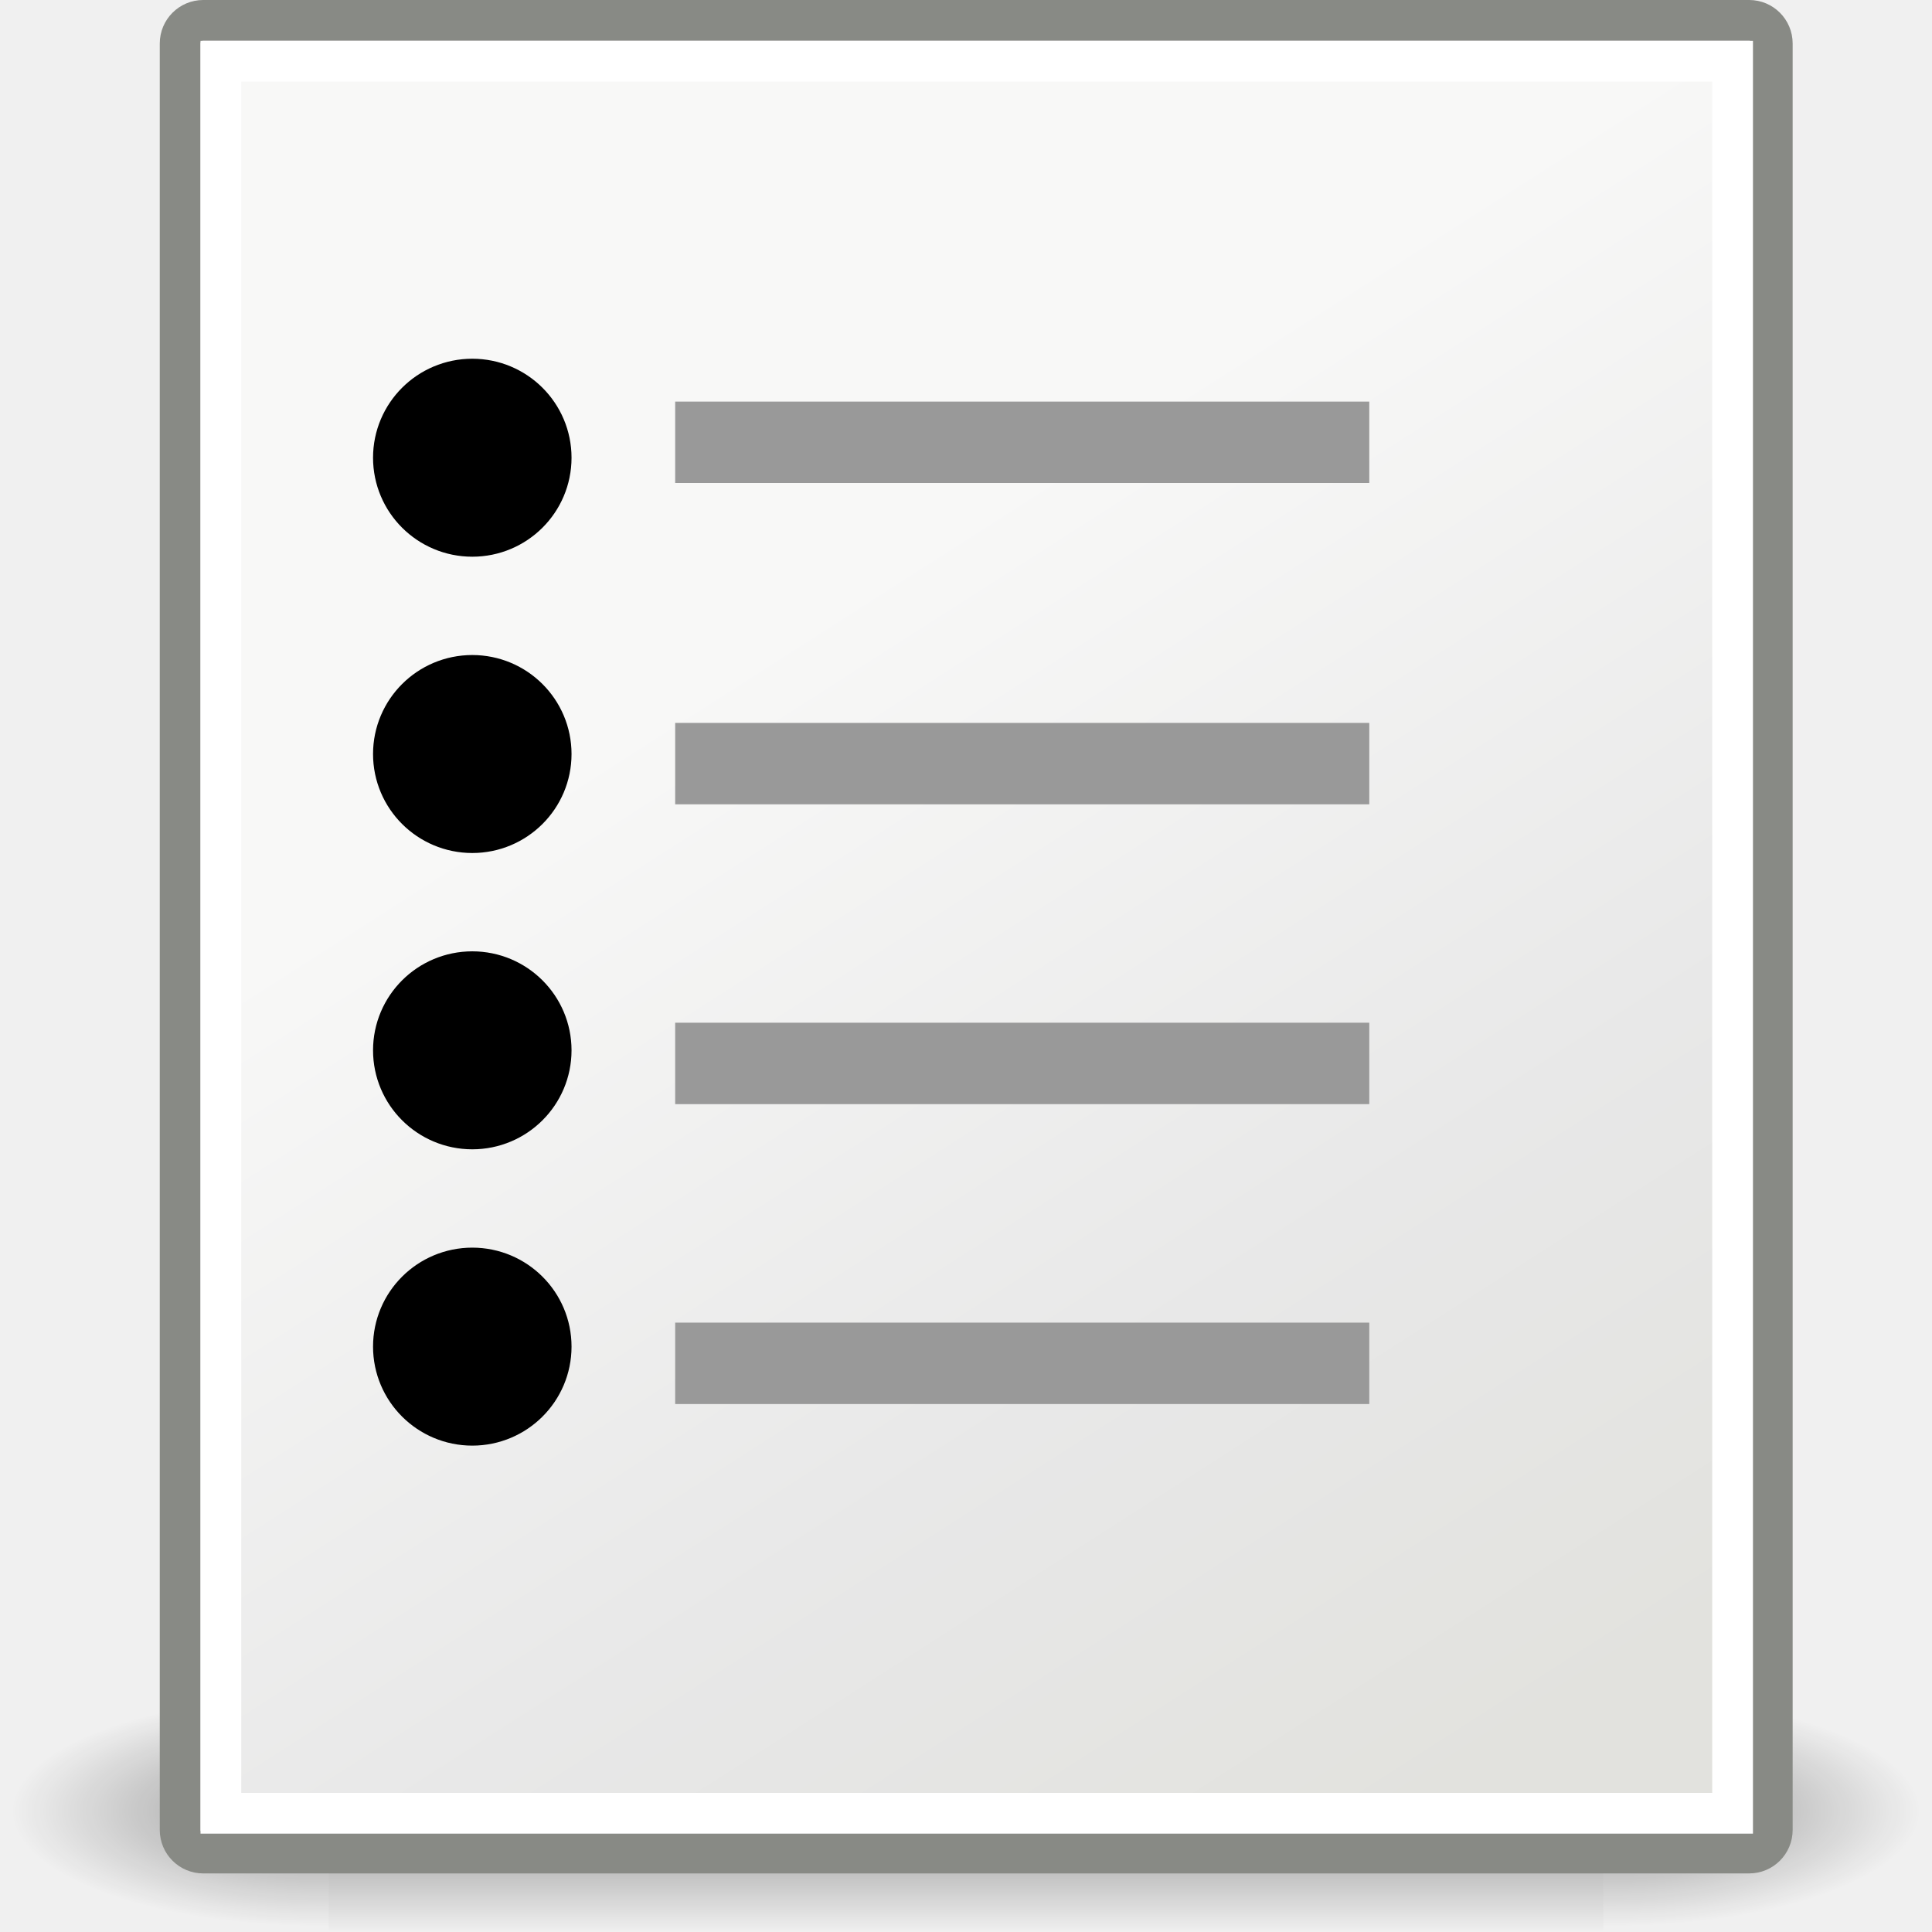
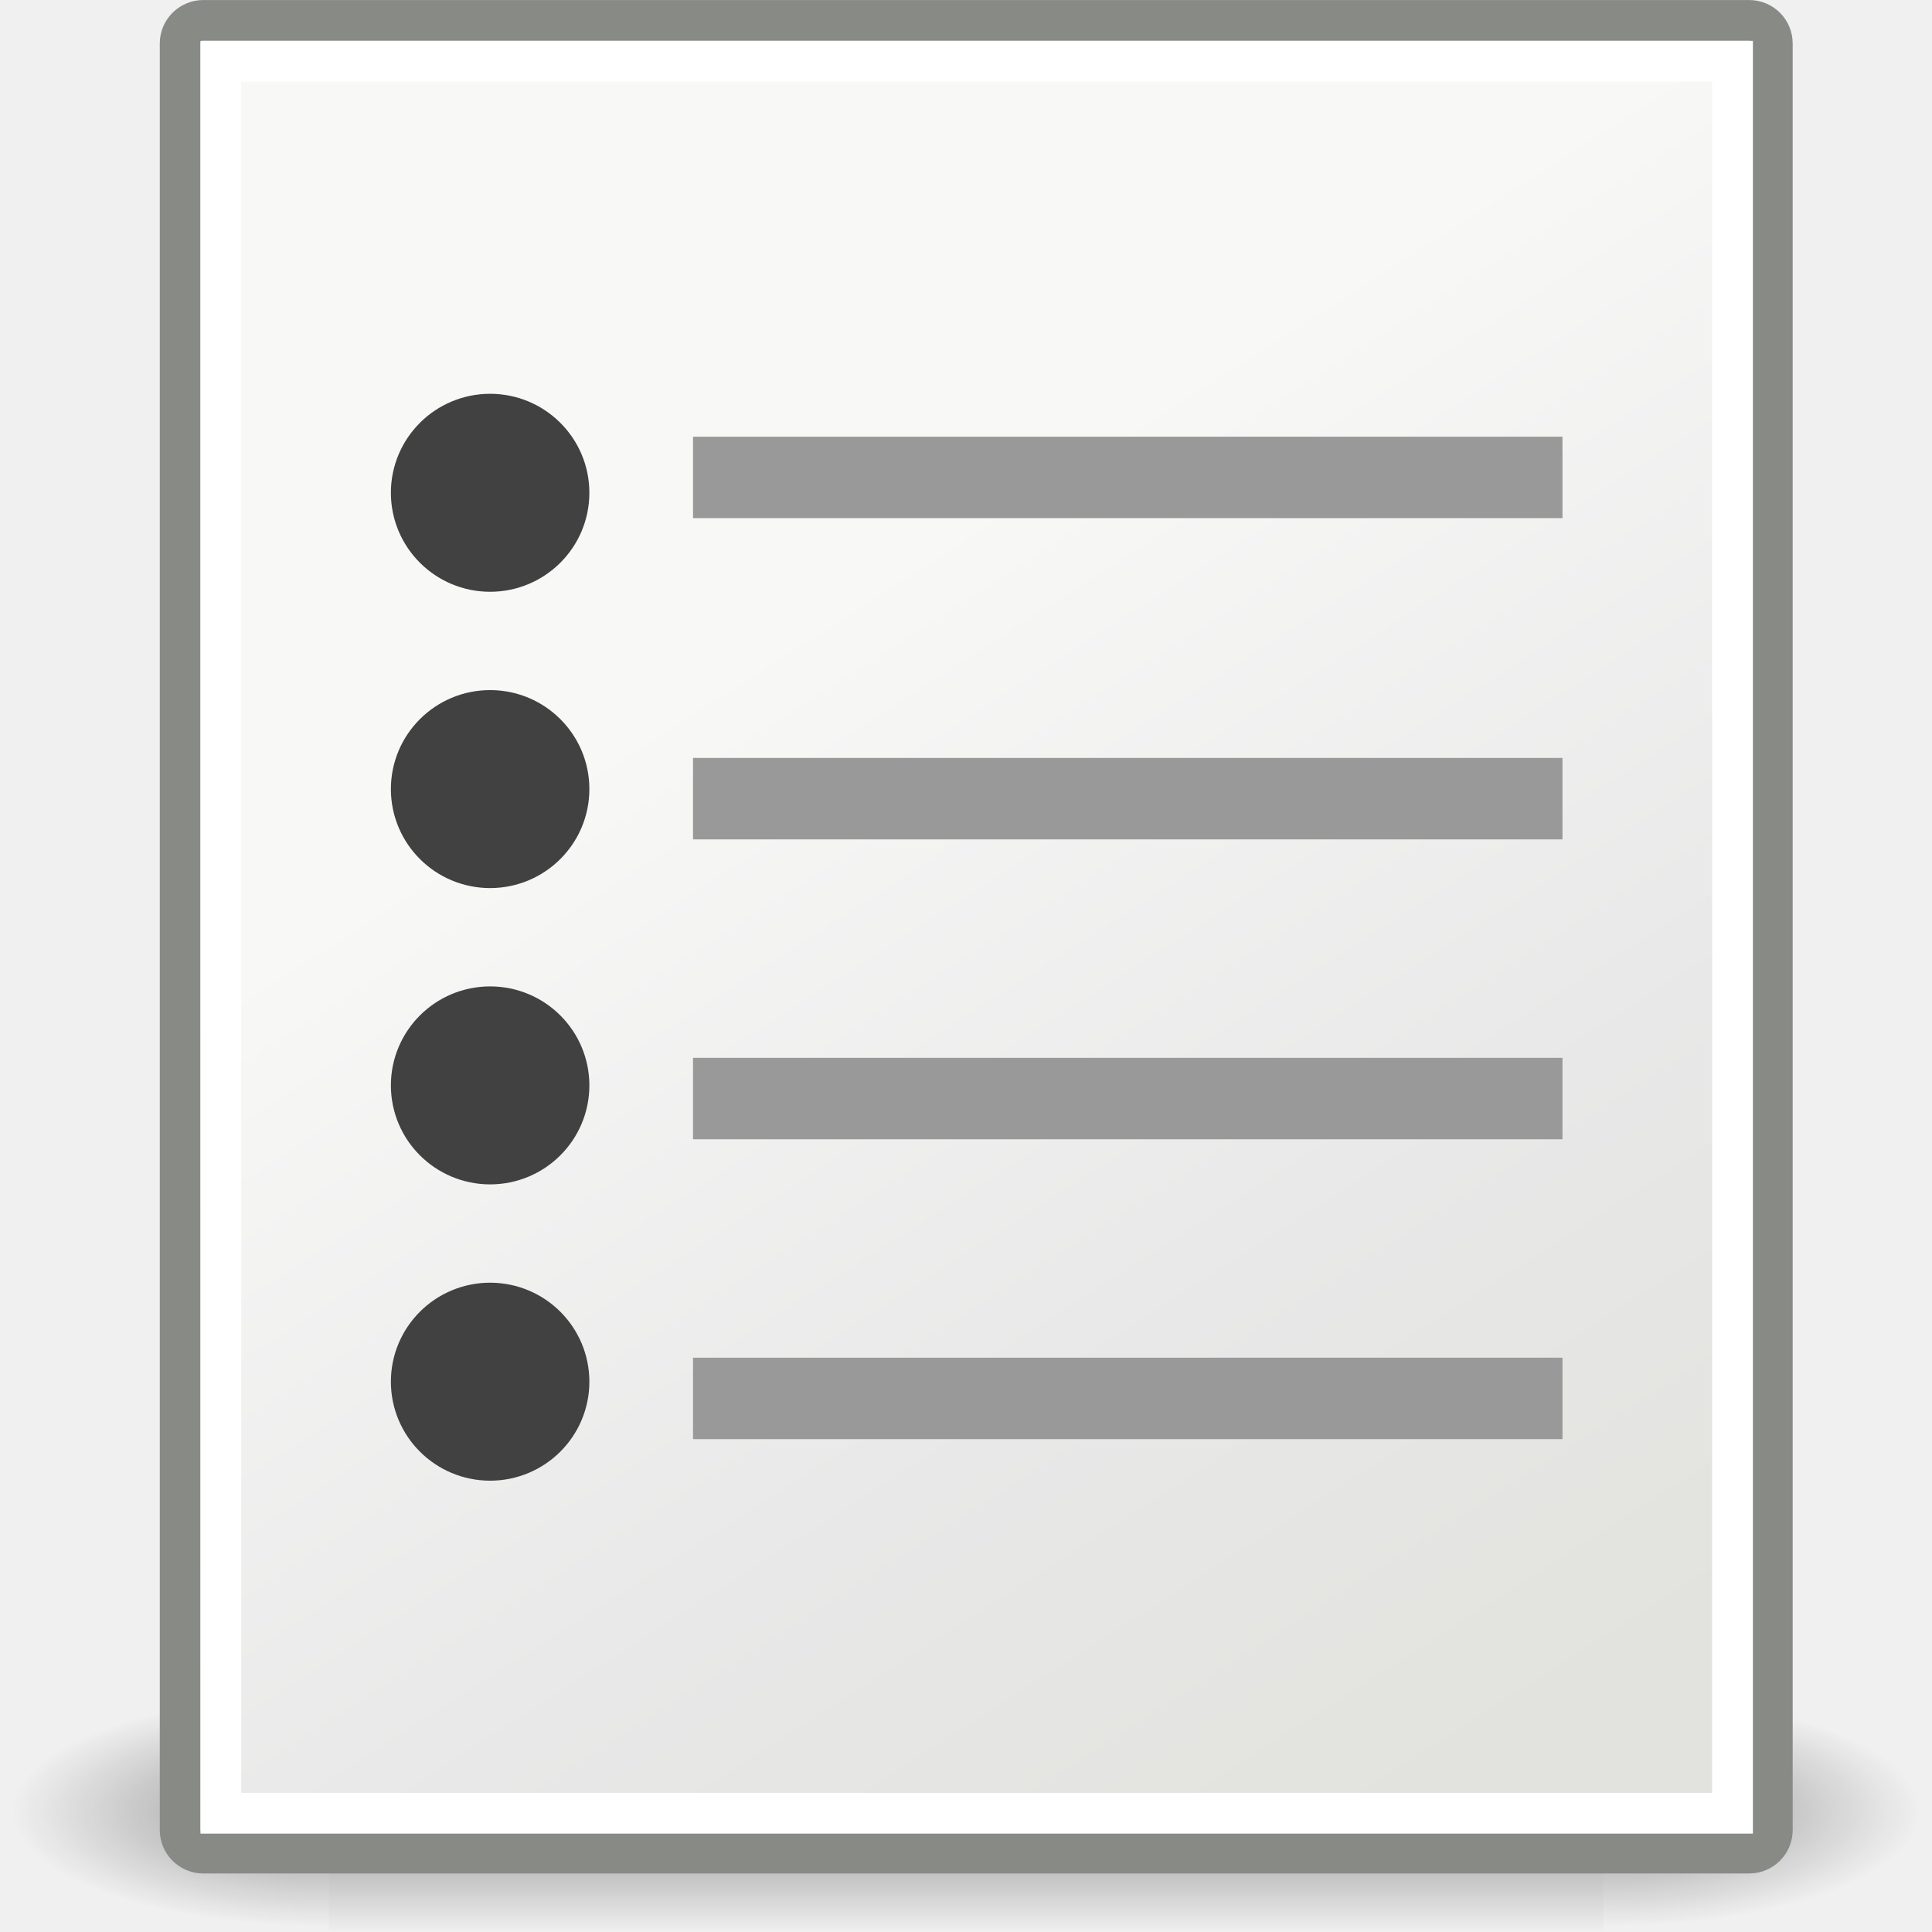
<svg xmlns="http://www.w3.org/2000/svg" xmlns:xlink="http://www.w3.org/1999/xlink" width="32px" height="32px" id="svg8086" version="1.1">
  <defs id="defs8088">
    <linearGradient xlink:href="#linearGradient5048-9" id="linearGradient7688" gradientUnits="userSpaceOnUse" gradientTransform="matrix(2.774389,0,0,1.969706,-1892.179,-872.8854)" x1="302.857" y1="366.648" x2="302.857" y2="609.505" />
    <linearGradient id="linearGradient5048-9">
      <stop id="stop5050-1" offset="0" style="stop-color:black;stop-opacity:0;" />
      <stop style="stop-color:black;stop-opacity:1;" offset="0.5" id="stop5056-0" />
      <stop id="stop5052-7" offset="1" style="stop-color:black;stop-opacity:0;" />
    </linearGradient>
    <radialGradient xlink:href="#linearGradient5060-9" id="radialGradient7690" gradientUnits="userSpaceOnUse" gradientTransform="matrix(2.774389,0,0,1.969706,-1891.633,-872.8854)" cx="605.714" cy="486.648" fx="605.714" fy="486.648" r="117.143" />
    <linearGradient id="linearGradient5060-9">
      <stop id="stop5062-9" offset="0" style="stop-color:black;stop-opacity:1;" />
      <stop id="stop5064-1" offset="1" style="stop-color:black;stop-opacity:0;" />
    </linearGradient>
    <radialGradient xlink:href="#linearGradient5060-9" id="radialGradient7692" gradientUnits="userSpaceOnUse" gradientTransform="matrix(-2.774389,0,0,1.969706,112.7623,-872.8854)" cx="605.714" cy="486.648" fx="605.714" fy="486.648" r="117.143" />
    <linearGradient xlink:href="#linearGradient15218-8" id="linearGradient7694" gradientUnits="userSpaceOnUse" gradientTransform="matrix(0.6242399,0,0,0.5728842,184.5057,356.073)" x1="20.794" y1="18.379" x2="35.596" y2="39.6" />
    <linearGradient id="linearGradient15218-8">
      <stop id="stop15220-0" offset="0" style="stop-color:#f8f8f7;stop-opacity:1;" />
      <stop style="stop-color:#e8e8e8;stop-opacity:1;" offset="0.599" id="stop2269-4" />
      <stop id="stop15222-2" offset="1" style="stop-color:#e2e2de;stop-opacity:1;" />
    </linearGradient>
+     <linearGradient xlink:href="#linearGradient15218-8" id="linearGradient3883" gradientUnits="userSpaceOnUse" gradientTransform="matrix(0.6242399,0,0,0.5728842,184.5057,356.073)" x1="20.794" y1="18.379" x2="35.596" y2="39.6" />
+     <linearGradient xlink:href="#linearGradient15218-8" id="linearGradient3895" gradientUnits="userSpaceOnUse" gradientTransform="matrix(0.9079855,0,0,0.8332862,-5.618995,-5.108455)" x1="20.794" y1="18.379" x2="35.596" y2="39.6" />
  </defs>
  <g id="layer1">
-     <g id="g7671" transform="matrix(1.454546,0,0,1.454546,-273.991,-523.033)">
-       <g style="display:inline" id="g5873" transform="matrix(0.01083512,0,0,0.00569026,209.0059,379.7206)">
-         <rect y="-150.697" x="-1559.252" height="478.357" width="1339.633" id="rect5875" style="opacity:0.402;color:#000000;fill:url(#linearGradient7688);fill-opacity:1;fill-rule:nonzero;stroke:none;stroke-width:1;marker:none;visibility:visible;display:inline;overflow:visible" />
-         <path id="path5877" d="m -219.619,-150.68 c 0,0 0,478.331 0,478.331 142.874,0.9 345.4,-107.17 345.4,-239.196 0,-132.027 -159.437,-239.135 -345.4,-239.135 z" style="opacity:0.402;color:#000000;fill:url(#radialGradient7690);fill-opacity:1;fill-rule:nonzero;stroke:none;stroke-width:1;marker:none;visibility:visible;display:inline;overflow:visible" />
-         <path style="opacity:0.402;color:#000000;fill:url(#radialGradient7692);fill-opacity:1;fill-rule:nonzero;stroke:none;stroke-width:1;marker:none;visibility:visible;display:inline;overflow:visible" d="m -1559.252,-150.68 c 0,0 0,478.331 0,478.331 -142.874,0.9 -345.4,-107.17 -345.4,-239.196 0,-132.027 159.437,-239.135 345.4,-239.135 z" id="path5879" />
-       </g>
-       <g id="g7632">
-         <rect ry="0.263" rx="0.263" y="359.817" x="190.42" height="20.869" width="18.13" id="rect5881" style="fill:url(#linearGradient7694);fill-opacity:1;fill-rule:evenodd;stroke:#888a85;stroke-width:0.464;stroke-linecap:butt;stroke-linejoin:miter;stroke-miterlimit:4;stroke-opacity:1;stroke-dasharray:none;stroke-dashoffset:0" />
-         <rect ry="0" rx="0" y="360.282" x="190.884" height="19.951" width="17.214" id="rect5893" style="fill:none;stroke:#ffffff;stroke-width:0.464;stroke-linecap:butt;stroke-linejoin:miter;stroke-miterlimit:4;stroke-opacity:1;stroke-dasharray:none;stroke-dashoffset:0" />
-         <path style="fill:#000000;fill-opacity:1;stroke:#000000;stroke-width:1.5;stroke-miterlimit:4;stroke-opacity:1;stroke-dasharray:none" id="path5920" d="m 357.442,392.985 c 0,0.488 -0.396,0.884 -0.884,0.884 -0.488,0 -0.884,-0.396 -0.884,-0.884 0,-0.488 0.396,-0.884 0.884,-0.884 0.488,0 0.884,0.396 0.884,0.884 z" transform="matrix(0.691633,0,0,0.6898766,-52.86052,93.68601)" />
-         <path transform="matrix(0.691633,0,0,0.6898766,-52.86052,97.06006)" d="m 357.442,392.985 c 0,0.488 -0.396,0.884 -0.884,0.884 -0.488,0 -0.884,-0.396 -0.884,-0.884 0,-0.488 0.396,-0.884 0.884,-0.884 0.488,0 0.884,0.396 0.884,0.884 z" id="path5922" style="fill:#000000;fill-opacity:1;stroke:#000000;stroke-width:1.5;stroke-miterlimit:4;stroke-opacity:1;stroke-dasharray:none" />
-         <path style="fill:#000000;fill-opacity:1;stroke:#000000;stroke-width:1.5;stroke-miterlimit:4;stroke-opacity:1;stroke-dasharray:none" id="path5924" d="m 357.442,392.985 c 0,0.488 -0.396,0.884 -0.884,0.884 -0.488,0 -0.884,-0.396 -0.884,-0.884 0,-0.488 0.396,-0.884 0.884,-0.884 0.488,0 0.884,0.396 0.884,0.884 z" transform="matrix(0.691633,0,0,0.6898766,-52.86052,100.4341)" />
-         <path style="fill:#000000;fill-opacity:1;stroke:#000000;stroke-width:1.5;stroke-miterlimit:4;stroke-opacity:1;stroke-dasharray:none" id="path5926" d="m 357.442,392.985 c 0,0.488 -0.396,0.884 -0.884,0.884 -0.488,0 -0.884,-0.396 -0.884,-0.884 0,-0.488 0.396,-0.884 0.884,-0.884 0.488,0 0.884,0.396 0.884,0.884 z" transform="matrix(0.691633,0,0,0.6898766,-52.86052,103.8082)" />
-         <rect y="364.158" x="196.057" height="0.927" width="7.904" id="rect5941" style="color:#000000;fill:#999999;fill-opacity:1;fill-rule:evenodd;stroke:none;stroke-width:1;marker:none;visibility:visible;display:inline;overflow:visible" />
-         <rect style="color:#000000;fill:#999999;fill-opacity:1;fill-rule:evenodd;stroke:none;stroke-width:1;marker:none;visibility:visible;display:inline;overflow:visible" id="rect5943" width="7.904" height="0.927" x="196.057" y="367.817" />
-         <rect y="371.231" x="196.057" height="0.927" width="7.904" id="rect5945" style="color:#000000;fill:#999999;fill-opacity:1;fill-rule:evenodd;stroke:none;stroke-width:1;marker:none;visibility:visible;display:inline;overflow:visible" />
-         <rect style="color:#000000;fill:#999999;fill-opacity:1;fill-rule:evenodd;stroke:none;stroke-width:1;marker:none;visibility:visible;display:inline;overflow:visible" id="rect5947" width="7.904" height="0.927" x="196.057" y="374.646" />
-       </g>
+     <g transform="matrix(0.01576018,0,0,0.00827674,30.01767,29.28805)" id="g5873" style="display:inline">
+       <rect style="opacity:0.402;color:#000000;fill:url(#linearGradient7688);fill-opacity:1;fill-rule:nonzero;stroke:none;stroke-width:1;marker:none;visibility:visible;display:inline;overflow:visible" id="rect5875" width="1339.633" height="478.357" x="-1559.252" y="-150.697" />
+       <path style="opacity:0.402;color:#000000;fill:url(#radialGradient7690);fill-opacity:1;fill-rule:nonzero;stroke:none;stroke-width:1;marker:none;visibility:visible;display:inline;overflow:visible" d="m -219.619,-150.68 c 0,0 0,478.331 0,478.331 142.874,0.9 345.4,-107.17 345.4,-239.196 0,-132.027 -159.437,-239.135 -345.4,-239.135 z" id="path5877" />
+       <path id="path5879" d="m -1559.252,-150.68 c 0,0 0,478.331 0,478.331 -142.874,0.9 -345.4,-107.17 -345.4,-239.196 0,-132.027 159.437,-239.135 345.4,-239.135 z" style="opacity:0.402;color:#000000;fill:url(#radialGradient7692);fill-opacity:1;fill-rule:nonzero;stroke:none;stroke-width:1;marker:none;visibility:visible;display:inline;overflow:visible" />
+     </g>
+     <rect ry="0.382" rx="0.383" y="0.338" x="2.984" height="30.355" width="26.371" id="rect5881" style="fill:url(#linearGradient3895);fill-opacity:1;fill-rule:evenodd;stroke:#888a85;stroke-width:0.675;stroke-linecap:butt;stroke-linejoin:miter;stroke-miterlimit:4;stroke-opacity:1;stroke-dasharray:none;stroke-dashoffset:0" />
+     <rect ry="0" rx="0" y="1.014" x="3.658" height="29.019" width="25.038" id="rect5893" style="fill:none;stroke:#ffffff;stroke-width:0.675;stroke-linecap:butt;stroke-linejoin:miter;stroke-miterlimit:4;stroke-opacity:1;stroke-dasharray:none;stroke-dashoffset:0" />
+     <g id="g4405" transform="translate(0.2955007,0.5809173)">
+       <path transform="matrix(1.006012,0,0,1.003457,-350.8791,-386.7624)" d="m 357.442,392.985 c 0,0.488 -0.396,0.884 -0.884,0.884 -0.488,0 -0.884,-0.396 -0.884,-0.884 0,-0.488 0.396,-0.884 0.884,-0.884 0.488,0 0.884,0.396 0.884,0.884 z" id="path5920" style="fill:#414141;fill-opacity:1;stroke:#414141;stroke-width:1.5;stroke-miterlimit:4;stroke-opacity:1;stroke-dasharray:none" />
+       <path style="fill:#414141;fill-opacity:1;stroke:#414141;stroke-width:1.5;stroke-miterlimit:4;stroke-opacity:1;stroke-dasharray:none" id="path5922" d="m 357.442,392.985 c 0,0.488 -0.396,0.884 -0.884,0.884 -0.488,0 -0.884,-0.396 -0.884,-0.884 0,-0.488 0.396,-0.884 0.884,-0.884 0.488,0 0.884,0.396 0.884,0.884 z" transform="matrix(1.006012,0,0,1.003457,-350.8791,-381.8547)" />
+       <path transform="matrix(1.006012,0,0,1.003457,-350.8791,-376.947)" d="m 357.442,392.985 c 0,0.488 -0.396,0.884 -0.884,0.884 -0.488,0 -0.884,-0.396 -0.884,-0.884 0,-0.488 0.396,-0.884 0.884,-0.884 0.488,0 0.884,0.396 0.884,0.884 z" id="path5924" style="fill:#414141;fill-opacity:1;stroke:#414141;stroke-width:1.5;stroke-miterlimit:4;stroke-opacity:1;stroke-dasharray:none" />
+       <path transform="matrix(1.006012,0,0,1.003457,-350.8791,-372.0393)" d="m 357.442,392.985 c 0,0.488 -0.396,0.884 -0.884,0.884 -0.488,0 -0.884,-0.396 -0.884,-0.884 0,-0.488 0.396,-0.884 0.884,-0.884 0.488,0 0.884,0.396 0.884,0.884 z" id="path5926" style="fill:#414141;fill-opacity:1;stroke:#414141;stroke-width:1.5;stroke-miterlimit:4;stroke-opacity:1;stroke-dasharray:none" />
+       <rect style="color:#000000;fill:#999999;fill-opacity:1;fill-rule:evenodd;stroke:none;stroke-width:1;marker:none;visibility:visible;display:inline;overflow:visible" id="rect5941" width="14.401" height="1.349" x="11.183" y="6.652" />
+       <rect y="11.973" x="11.183" height="1.349" width="14.401" id="rect5943" style="color:#000000;fill:#999999;fill-opacity:1;fill-rule:evenodd;stroke:none;stroke-width:1;marker:none;visibility:visible;display:inline;overflow:visible" />
+       <rect style="color:#000000;fill:#999999;fill-opacity:1;fill-rule:evenodd;stroke:none;stroke-width:1;marker:none;visibility:visible;display:inline;overflow:visible" id="rect5945" width="14.401" height="1.349" x="11.183" y="16.94" />
+       <rect y="21.907" x="11.183" height="1.349" width="14.401" id="rect5947" style="color:#000000;fill:#999999;fill-opacity:1;fill-rule:evenodd;stroke:none;stroke-width:1;marker:none;visibility:visible;display:inline;overflow:visible" />
    </g>
  </g>
</svg>
